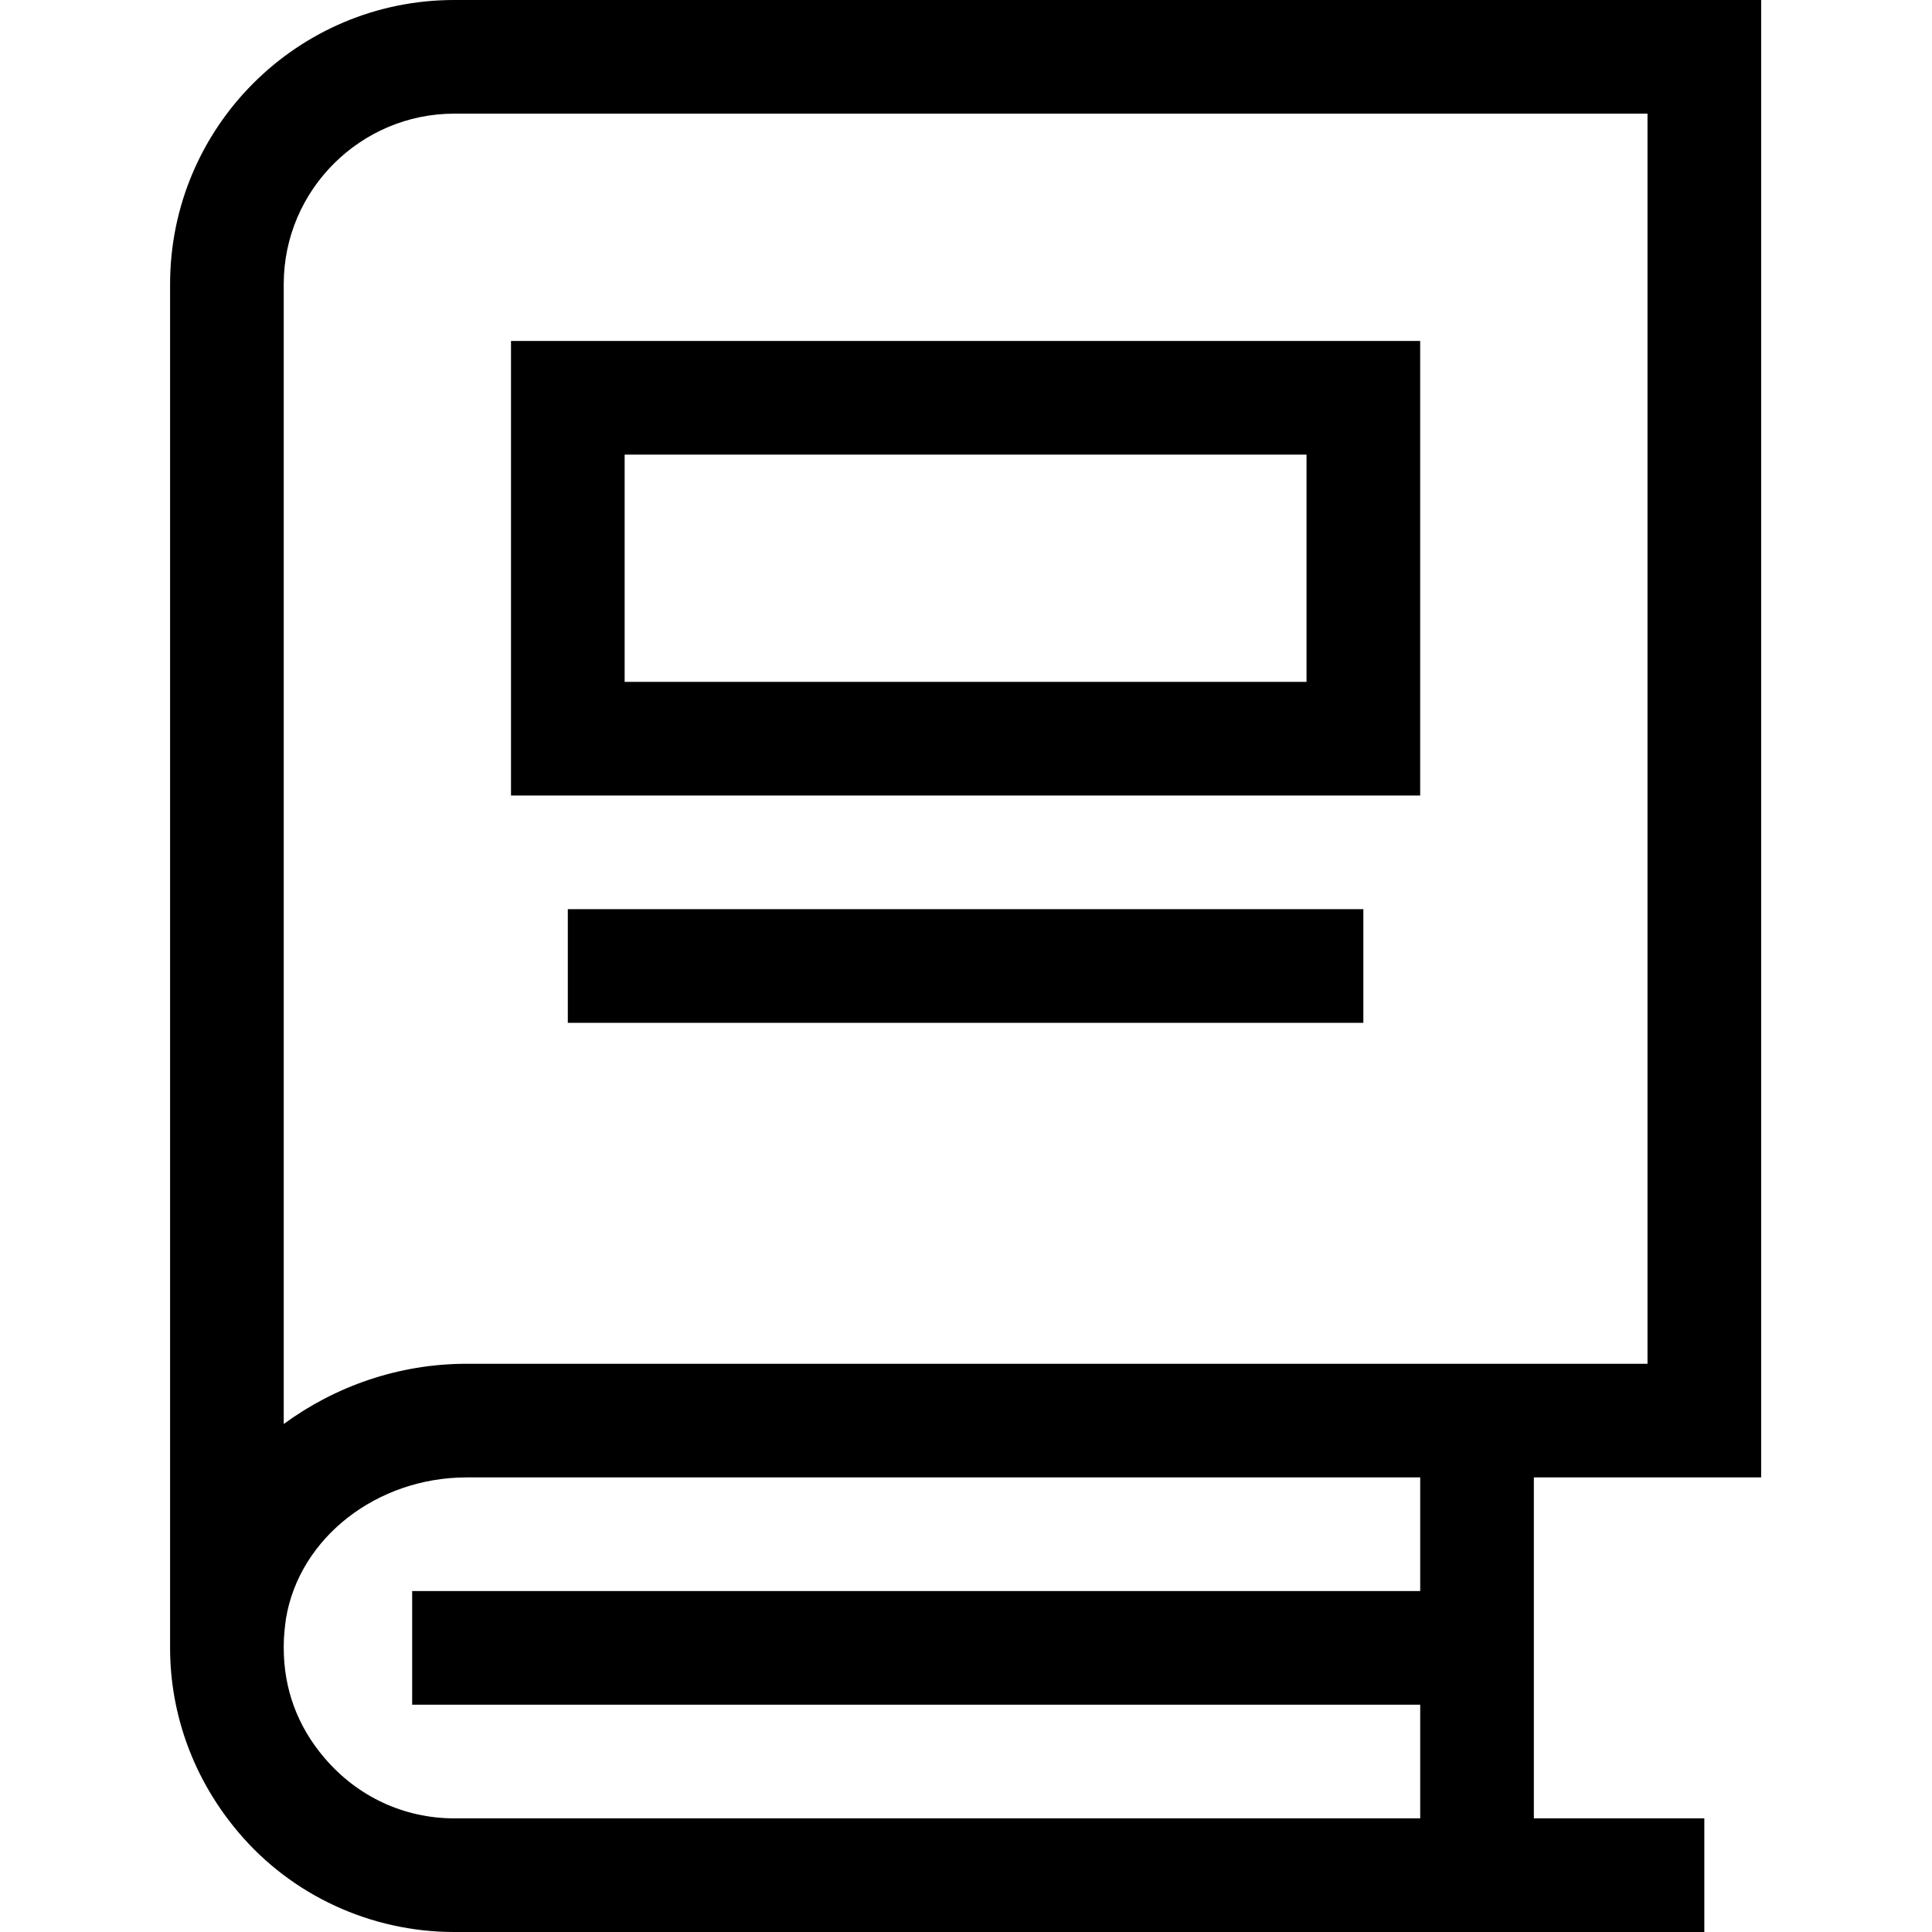
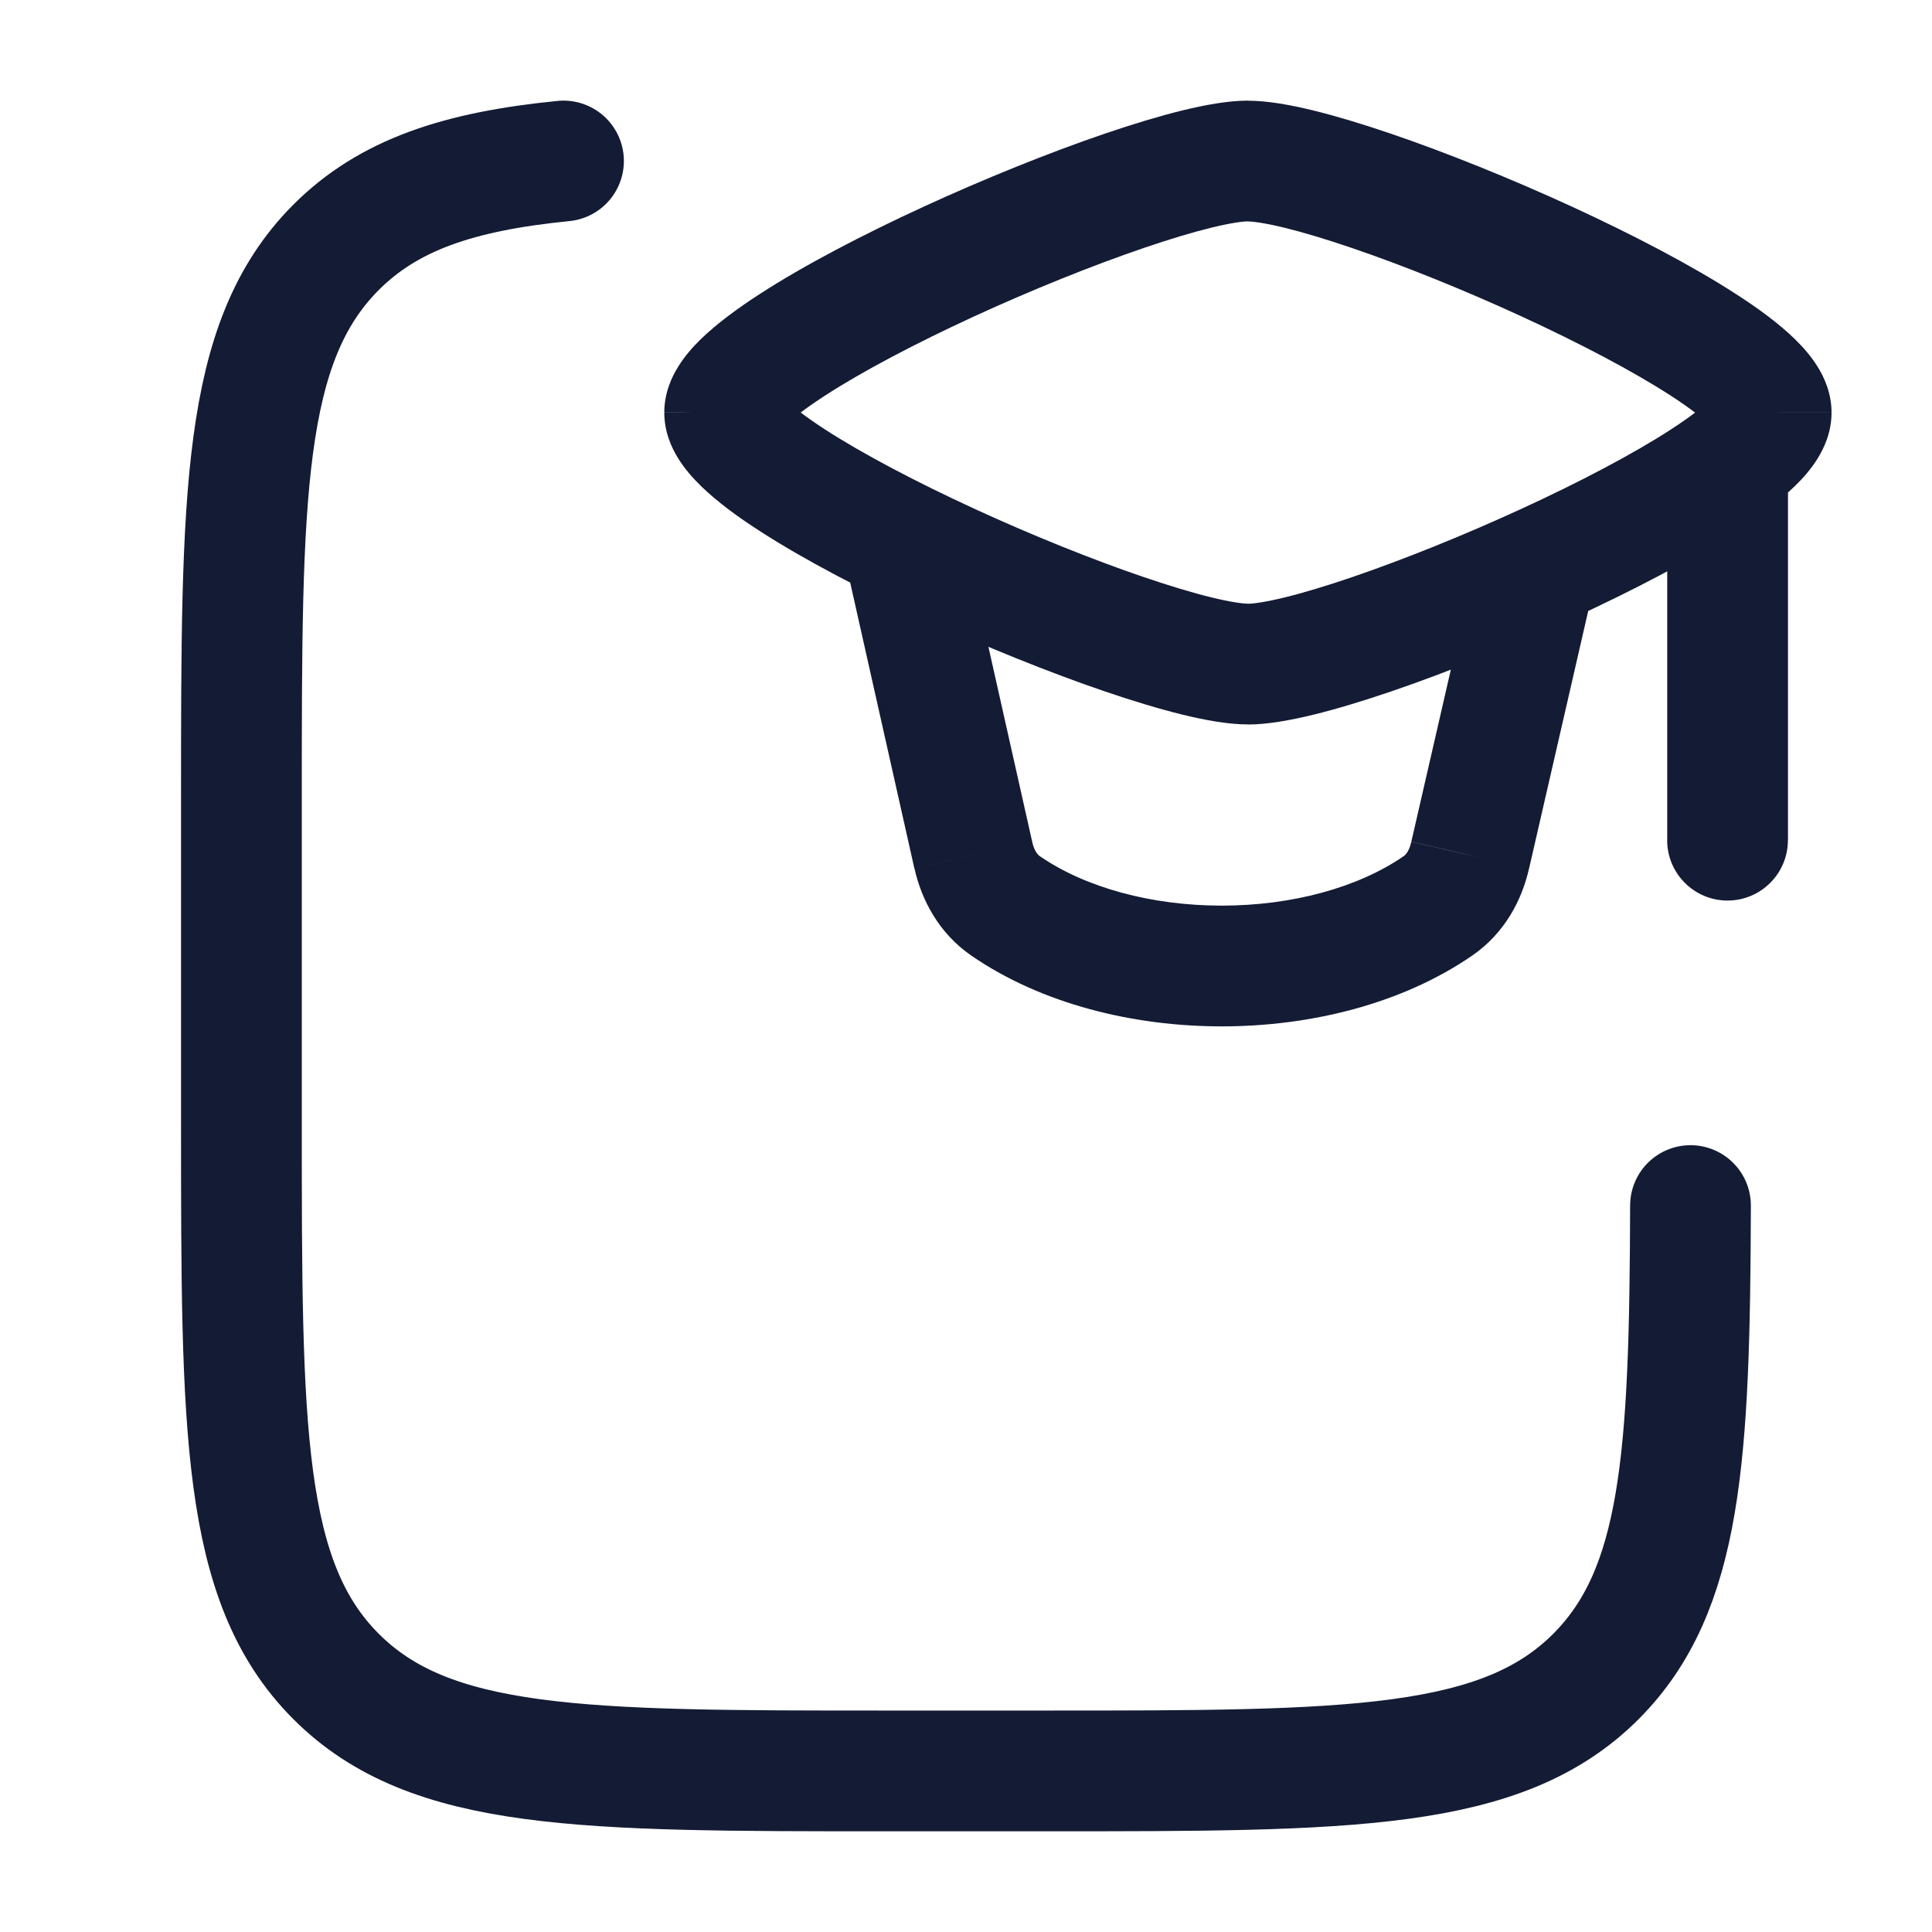
- <svg xmlns="http://www.w3.org/2000/svg" viewBox="0 0 1920 1920">
-   <path d="M1750.21 0v1468.235h-225.882v338.824h169.412V1920H451.387c-82.447 0-161.506-36.141-214.701-99.388-43.934-51.953-67.652-116.33-67.652-182.965V282.353C169.034 126.494 295.528 0 451.387 0H1750.21Zm-338.823 1468.235H463.81c-89.223 0-166.136 59.86-179.576 140.047-1.242 9.036-2.259 18.07-2.259 27.106v2.26c0 40.658 13.553 77.928 40.659 109.552 32.753 38.4 79.059 59.859 128.753 59.859h960v-112.941H409.599v-112.942h1001.788v-112.94Zm225.882-1355.294H451.387c-92.725 0-169.412 75.67-169.412 169.412v1132.8c50.824-37.27 113.958-59.859 181.835-59.859h1173.46V112.941ZM1354.882 903.53v112.942H564.294V903.529h790.588Zm56.47-564.705v451.764H507.825V338.824h903.529Zm-112.94 112.94H620.765v225.883h677.647V451.765Z" fill-rule="evenodd" />
+ <svg xmlns="http://www.w3.org/2000/svg" fill="none" height="24" viewBox="0 0 24 24" width="24">
+   <path d="m7 2c-1.3.129-2.175.419-2.829 1.076-1.172 1.178-1.172 3.073-1.172 6.863v4.02c0 3.791 0 5.686 1.172 6.863 1.172 1.177 3.057 1.177 6.829 1.177h2c3.771 0 5.657 0 6.829-1.177 1.063-1.069 1.162-2.717 1.171-5.846" stroke="#141b34" stroke-linecap="round" stroke-linejoin="round" stroke-width="1.5" />
+   <path d="m12.007 6.836c-.091-.404-.492-.658-.896-.567s-.658.492-.567.896zm.083 3.789.732-.164zm7.721-3.394c.093-.404-.159-.806-.563-.899s-.806.159-.899.563zm-1.549 3.394-.731-.168-.001.004zm-5.772.628.425-.618zm5.373 0 .426.618zm4.347-5.493c0-.414-.336-.75-.75-.75s-.75.336-.75.75zm-1.5 4.677c0 .414.336.75.75.75s.75-.336.75-.75zm-10.958-5.312c0 .139-.052.22-.053.222-.004.007.007-.013.055-.06.095-.093.259-.22.498-.375.471-.305 1.133-.652 1.852-.983.716-.329 1.466-.631 2.105-.849.32-.109.605-.195.839-.252.247-.06.393-.078.454-.078v-1.5c-.246 0-.534.054-.811.121-.29.071-.619.171-.966.289-.695.237-1.492.559-2.248.906-.752.346-1.485.727-2.04 1.087-.275.178-.532.367-.73.559-.099.096-.201.211-.283.344-.079.127-.172.324-.172.568zm13 0c0-.244-.093-.441-.172-.568-.082-.133-.185-.248-.283-.344-.198-.193-.455-.382-.73-.559-.555-.359-1.288-.741-2.04-1.087-.755-.347-1.553-.669-2.248-.906-.347-.118-.676-.218-.966-.289-.277-.068-.565-.121-.811-.121v1.5c.061 0 .208.018.454.078.234.057.518.143.839.252.64.218 1.39.52 2.105.849.719.331 1.38.678 1.852.983.238.154.402.282.498.375.048.047.059.066.055.06-.001-.002-.053-.082-.053-.222zm-1.5 0c0-.139.052-.22.053-.222.004-.007-.007.013-.055.06-.095.093-.259.22-.498.375-.471.305-1.133.652-1.852.983-.716.329-1.466.631-2.105.849-.32.109-.605.195-.839.252-.247.06-.393.078-.454.078v1.5c.246 0 .534-.054.811-.121.29-.071.619-.171.966-.289.695-.237 1.492-.559 2.248-.906.752-.346 1.485-.727 2.04-1.087.275-.178.532-.367.73-.559.099-.096.201-.211.283-.344.079-.127.172-.324.172-.568zm-13 0c0 .244.093.441.172.568.082.133.185.248.283.344.198.193.455.382.73.559.555.359 1.288.741 2.04 1.087.755.347 1.553.669 2.248.906.347.118.676.218.966.289.277.068.565.121.811.121v-1.5c-.061 0-.208-.018-.454-.078-.234-.057-.518-.143-.839-.252-.64-.218-1.39-.52-2.105-.849-.719-.331-1.38-.678-1.852-.983-.238-.154-.402-.282-.498-.375-.048-.047-.059-.066-.055-.06.001.002.053.082.053.222zm2.293 2.039.814 3.625 1.464-.329-.814-3.625zm7.805-.27-.818 3.562 1.462.336.818-3.562zm-6.285 4.976c.878.605 2.019.88 3.112.88s2.234-.275 3.112-.88l-.851-1.235c-.568.392-1.391.615-2.261.615s-1.693-.223-2.261-.615zm5.466-1.41c-.025.112-.07.159-.093.175l.851 1.235c.407-.28.619-.697.705-1.081zm-6.171.329c.086.384.299.801.705 1.081l.851-1.235c-.023-.016-.068-.063-.093-.175zm9.351-5.029v4.677h1.5v-4.677z" fill="#141b34" />
</svg>
